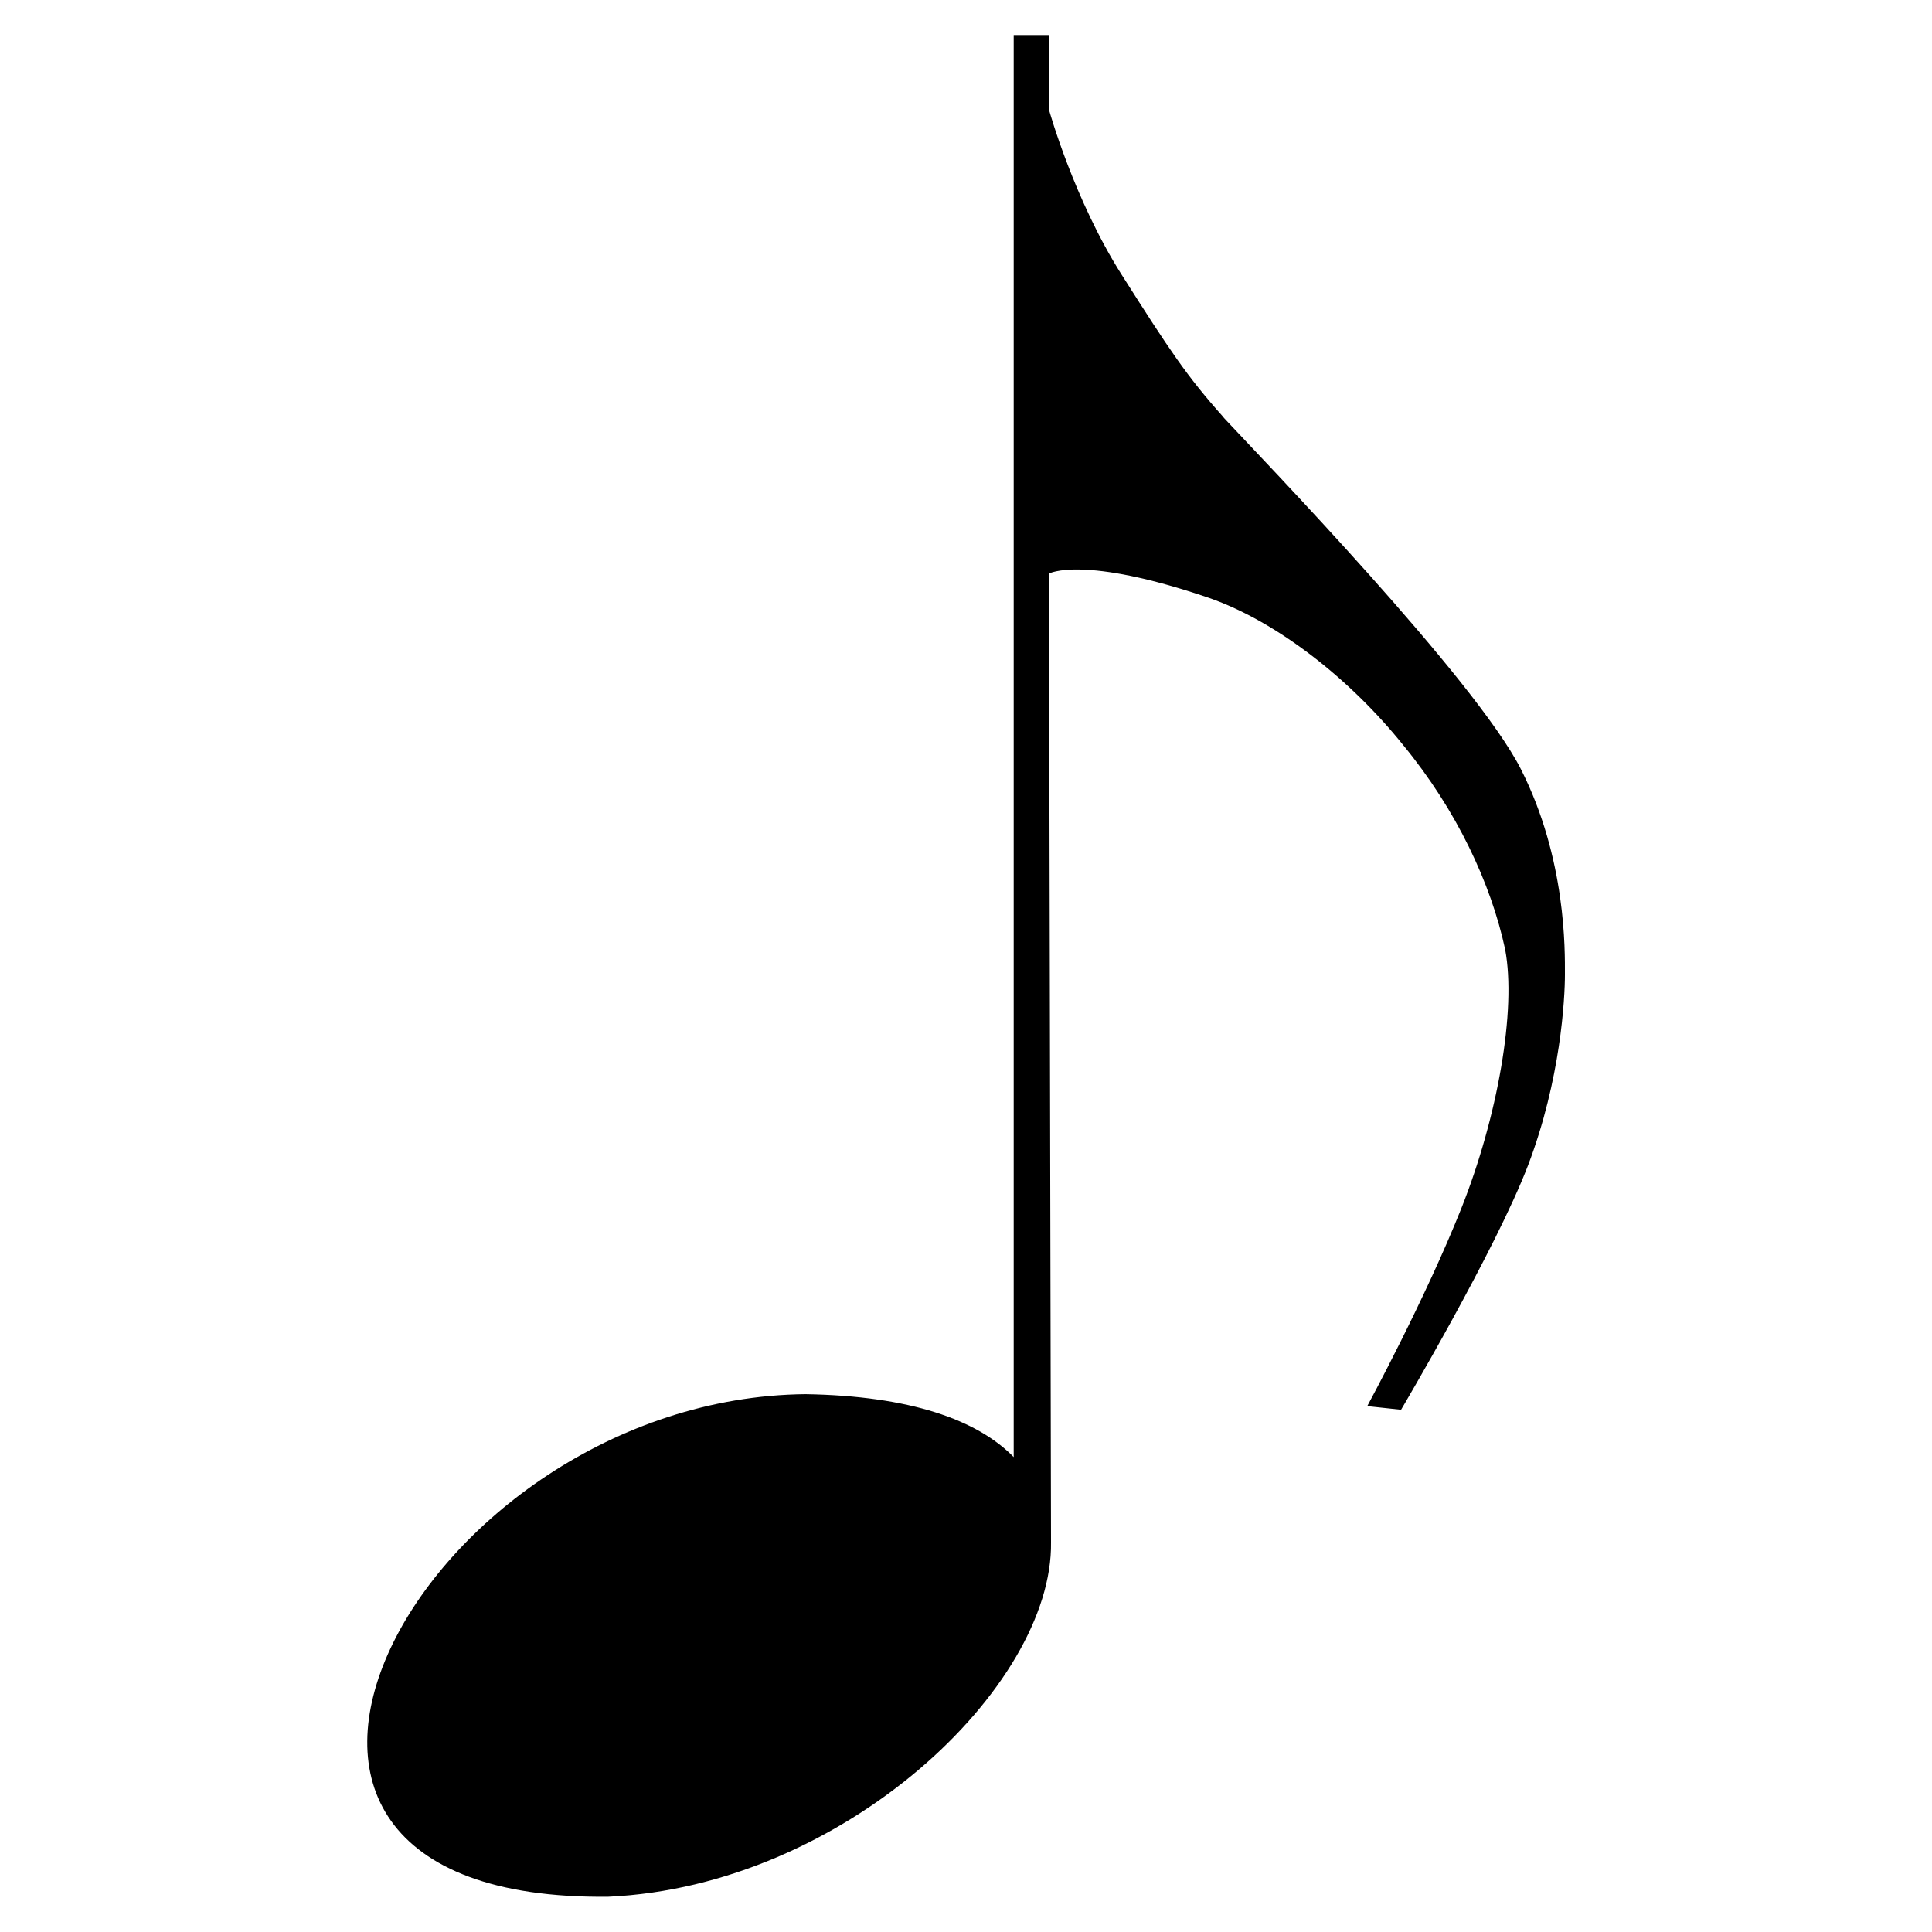
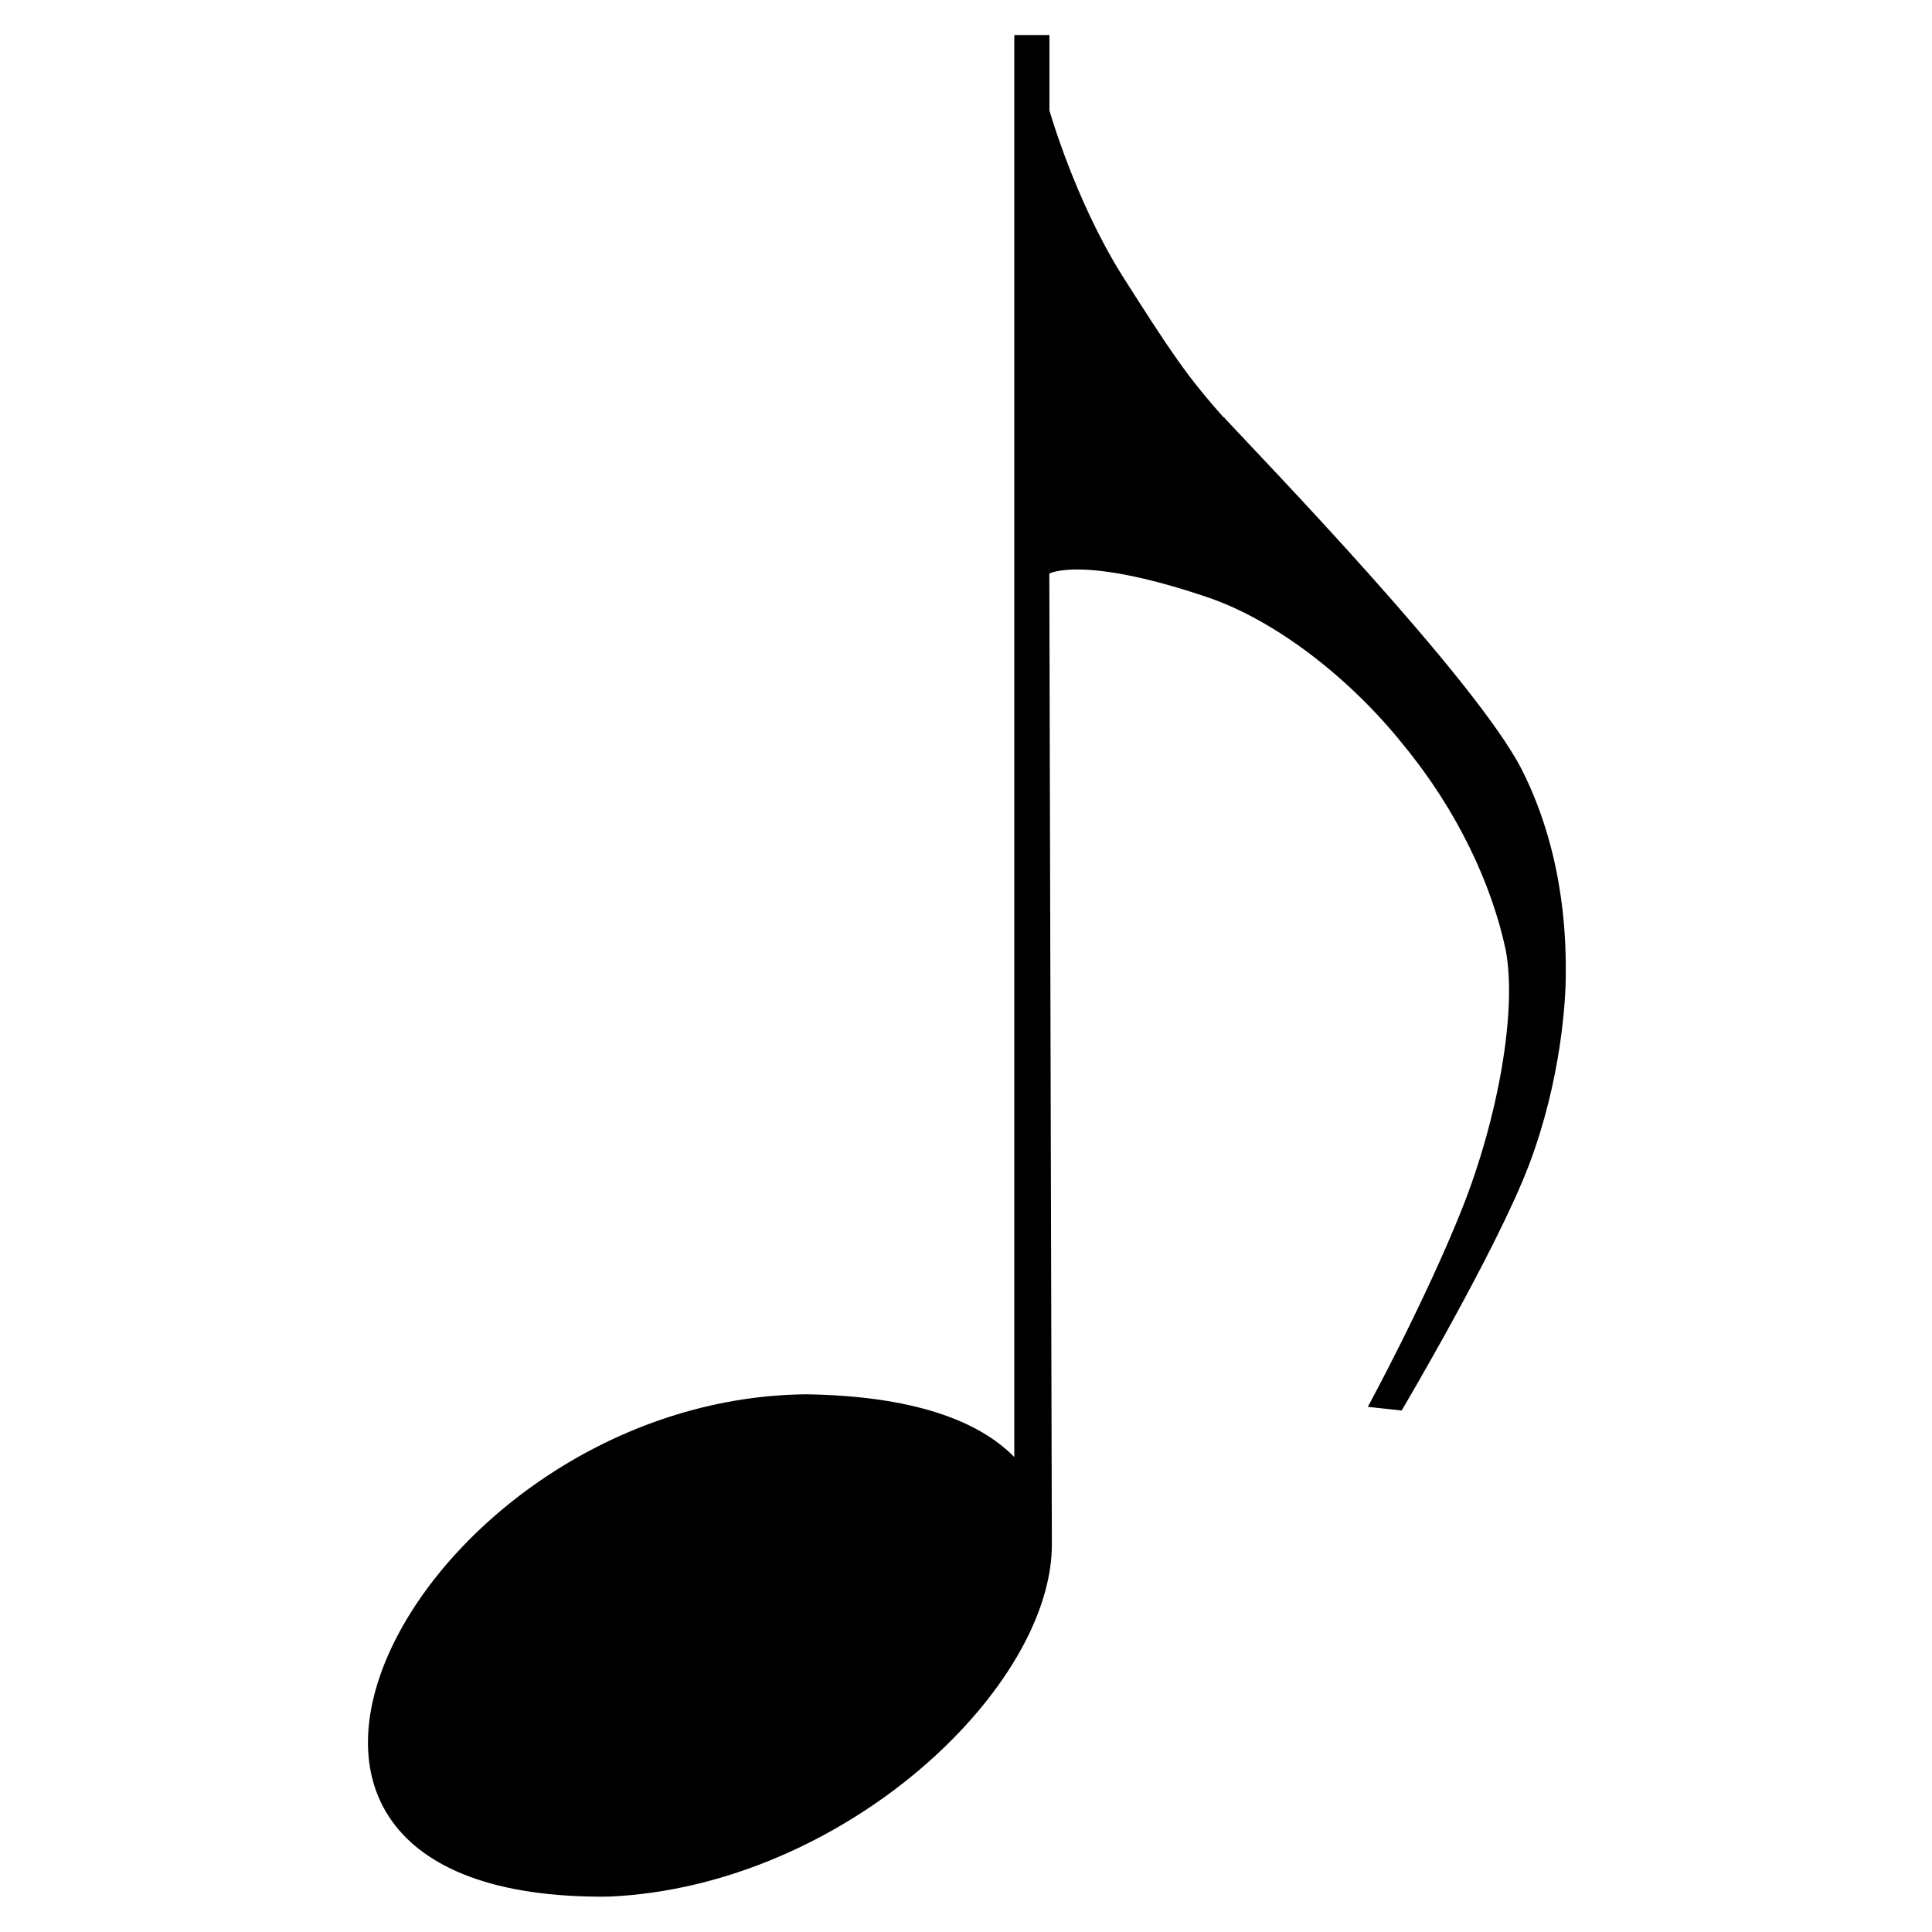
<svg xmlns="http://www.w3.org/2000/svg" width="16" height="16" viewBox="0 0 16 16">
-   <path d="M10.133,3.456C9.826,3.112,9.688,2.903,9.291,2.278C8.895,1.655,8.689,0.915,8.689,0.915V0.29H8.395v11.777  c-0.302-0.309-0.858-0.507-1.724-0.521c-3.185,0.031-5.441,4.205-1.633,4.162c1.948-0.088,3.684-1.739,3.666-2.936L8.687,4.75  c0,0,0.28-0.156,1.33,0.203c0.562,0.197,1.168,0.674,1.604,1.218c0.442,0.537,0.727,1.146,0.844,1.692  c0.094,0.5-0.062,1.386-0.362,2.142c-0.3,0.755-0.78,1.64-0.78,1.64l0.28,0.03c0,0,0.786-1.327,1.053-2.028  c0.269-0.709,0.304-1.375,0.304-1.577c0-0.196,0.013-0.955-0.365-1.701c-0.379-0.746-2.147-2.573-2.461-2.91V3.456L10.133,3.456  L10.133,3.456z" />
+   <path d="M10.133 3.456c-.307-.344-.445-.553-.842-1.178-.39-.623-.6-1.363-.6-1.363V.29H8.4v11.777c-.302-.31-.858-.507-1.724-.52-3.184.03-5.44 4.204-1.632 4.16 1.95-.087 3.685-1.738 3.667-2.935L8.69 4.75s.28-.156 1.33.203c.562.197 1.17.674 1.604 1.218.444.54.73 1.15.846 1.698.094.5-.062 1.386-.362 2.142-.3.754-.78 1.64-.78 1.64l.28.03s.786-1.328 1.053-2.03c.27-.71.306-1.375.306-1.577 0-.195.014-.954-.364-1.7-.38-.746-2.147-2.573-2.46-2.91V3.46h-.002z" />
</svg>
